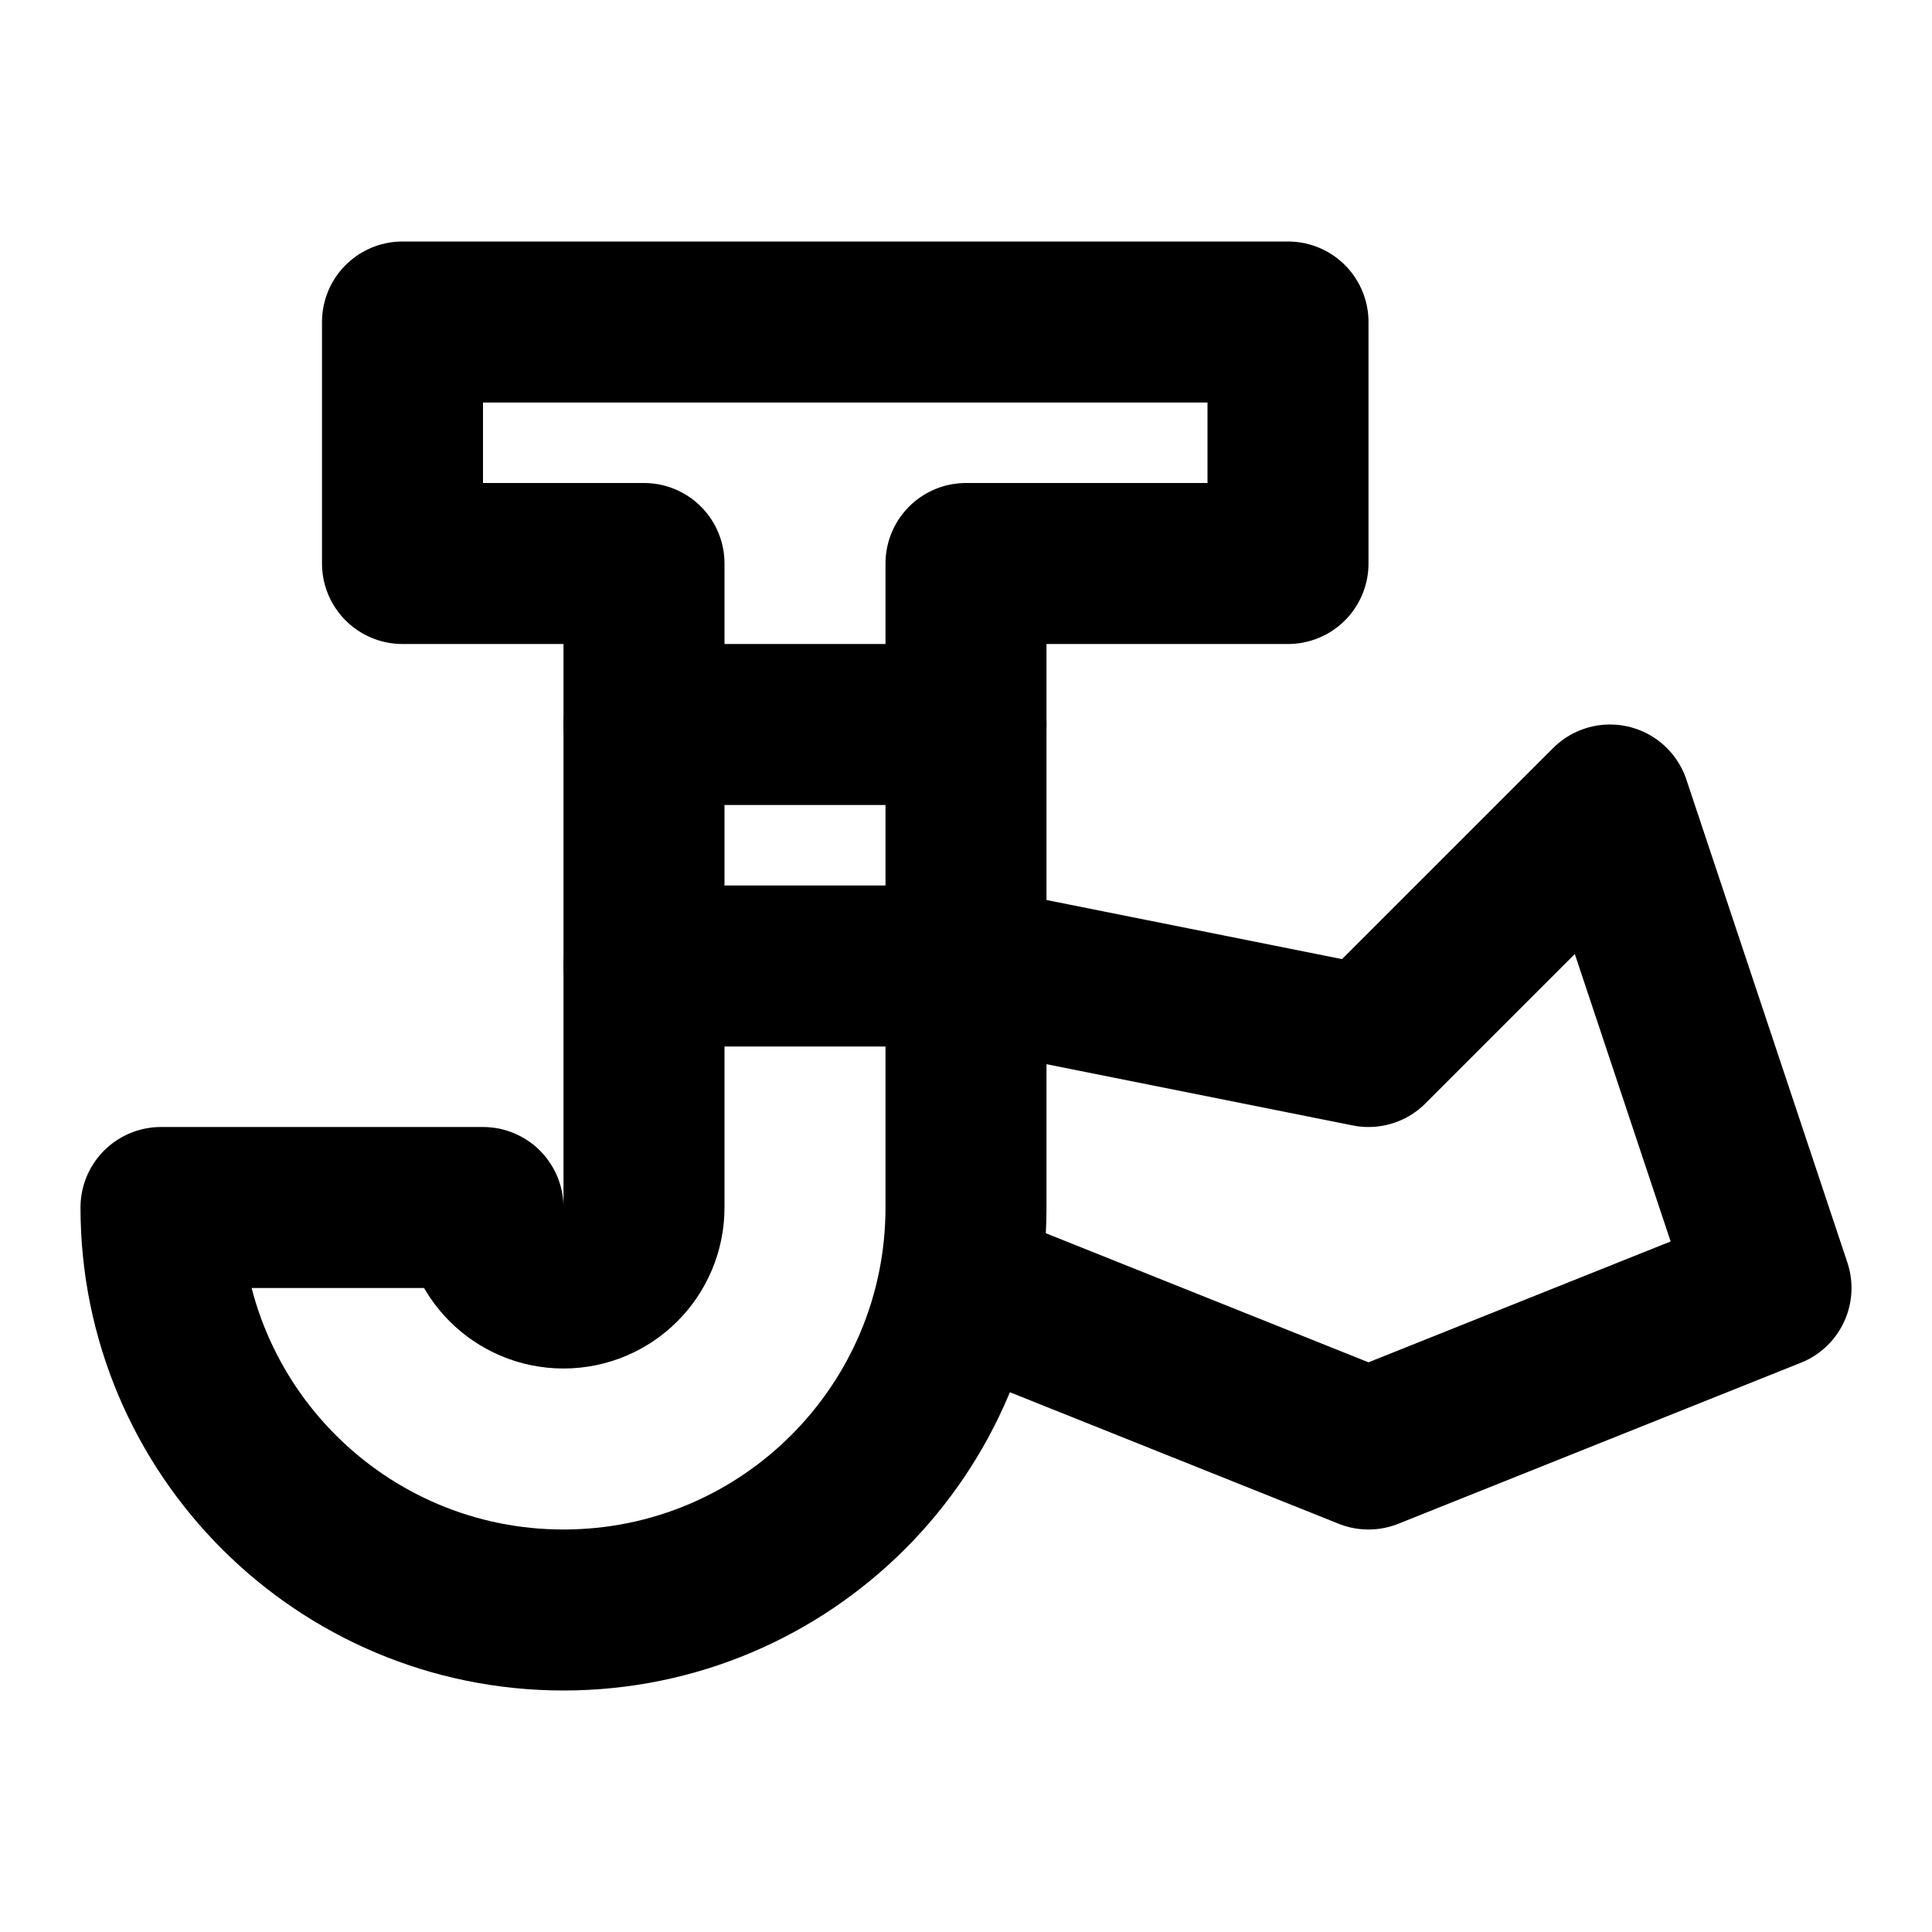
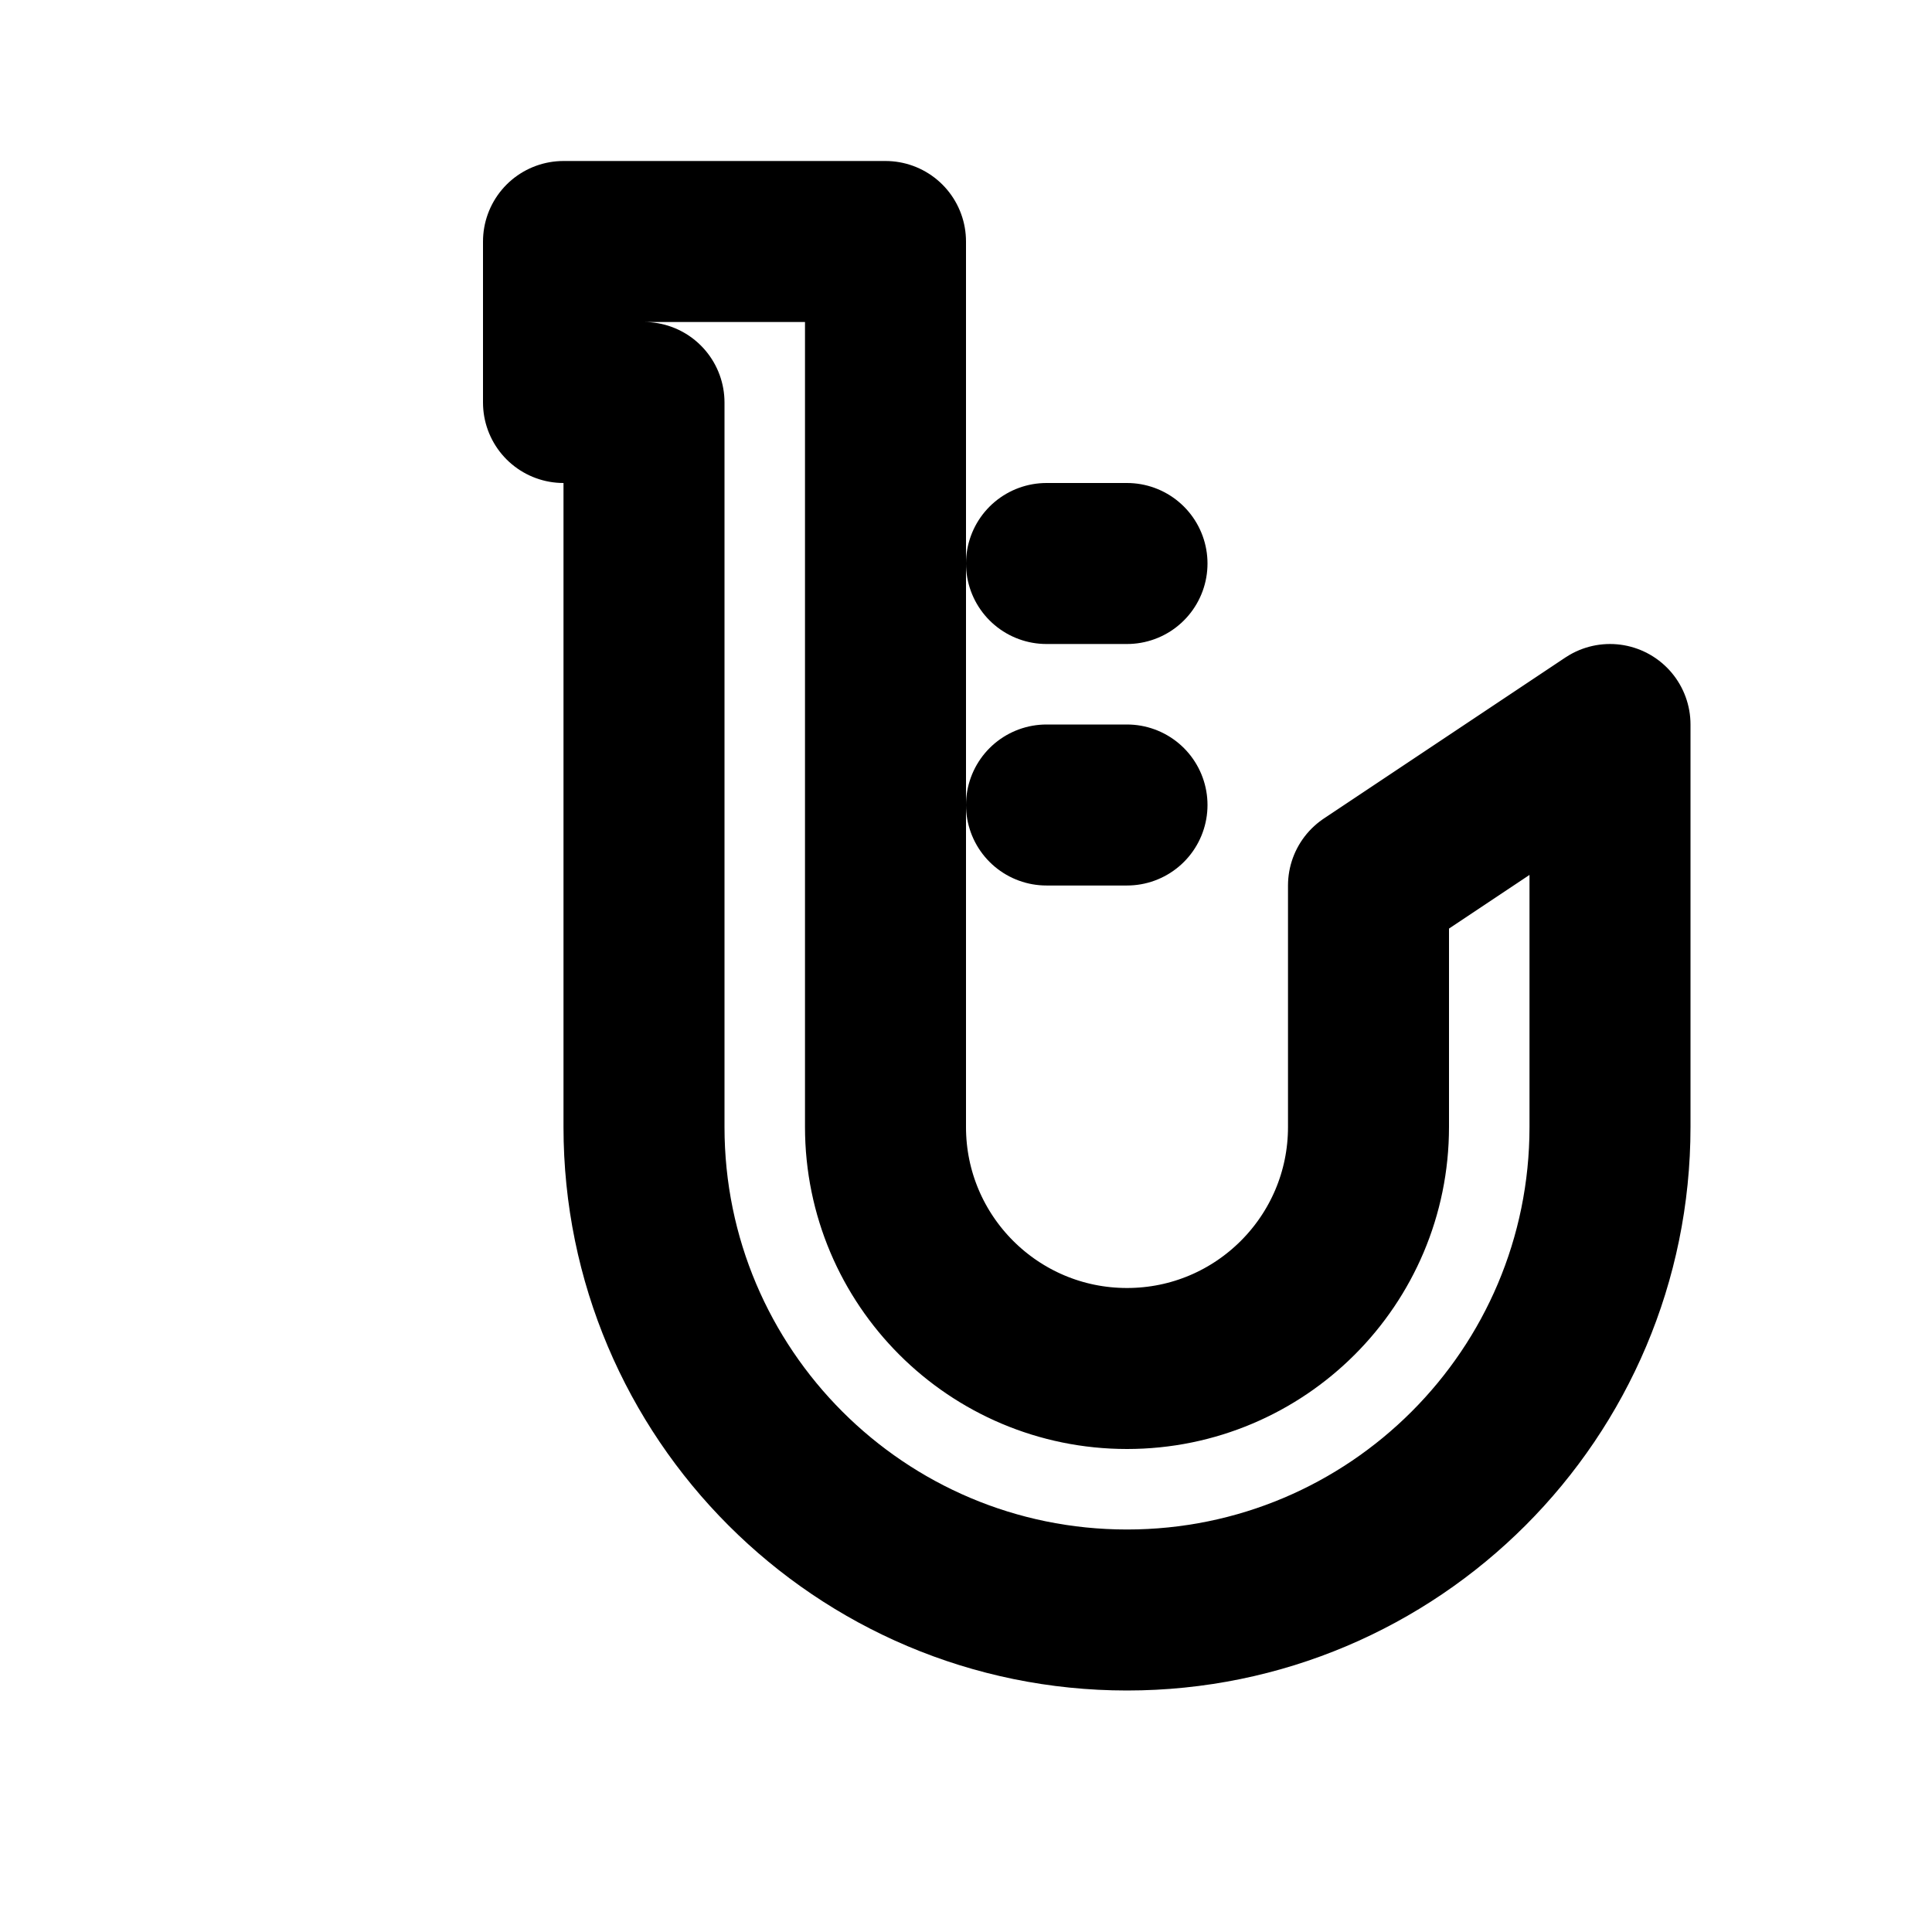
<svg xmlns="http://www.w3.org/2000/svg" width="24" height="24" viewBox="0 0 24 24" fill="none" stroke="black" stroke-width="2" stroke-linecap="round" stroke-linejoin="round">
-   <path d="M5 4h11v3h-4v8a5 5 0 0 1-10 0h4a1 1 0 0 0 2 0V7H5Z" />
-   <path d="m12 12 5 1 3-3 2 6-5 2-5-2M8 9h4m-4 3h4" />
+   <path d="M7 3h4v11a3 3 0 0 0 6 0v-3l3-2v5a6 6 0 0 1-12 0V5H7Z" />
+   <path d="M13 7h1m-1 3h1" />
</svg>
